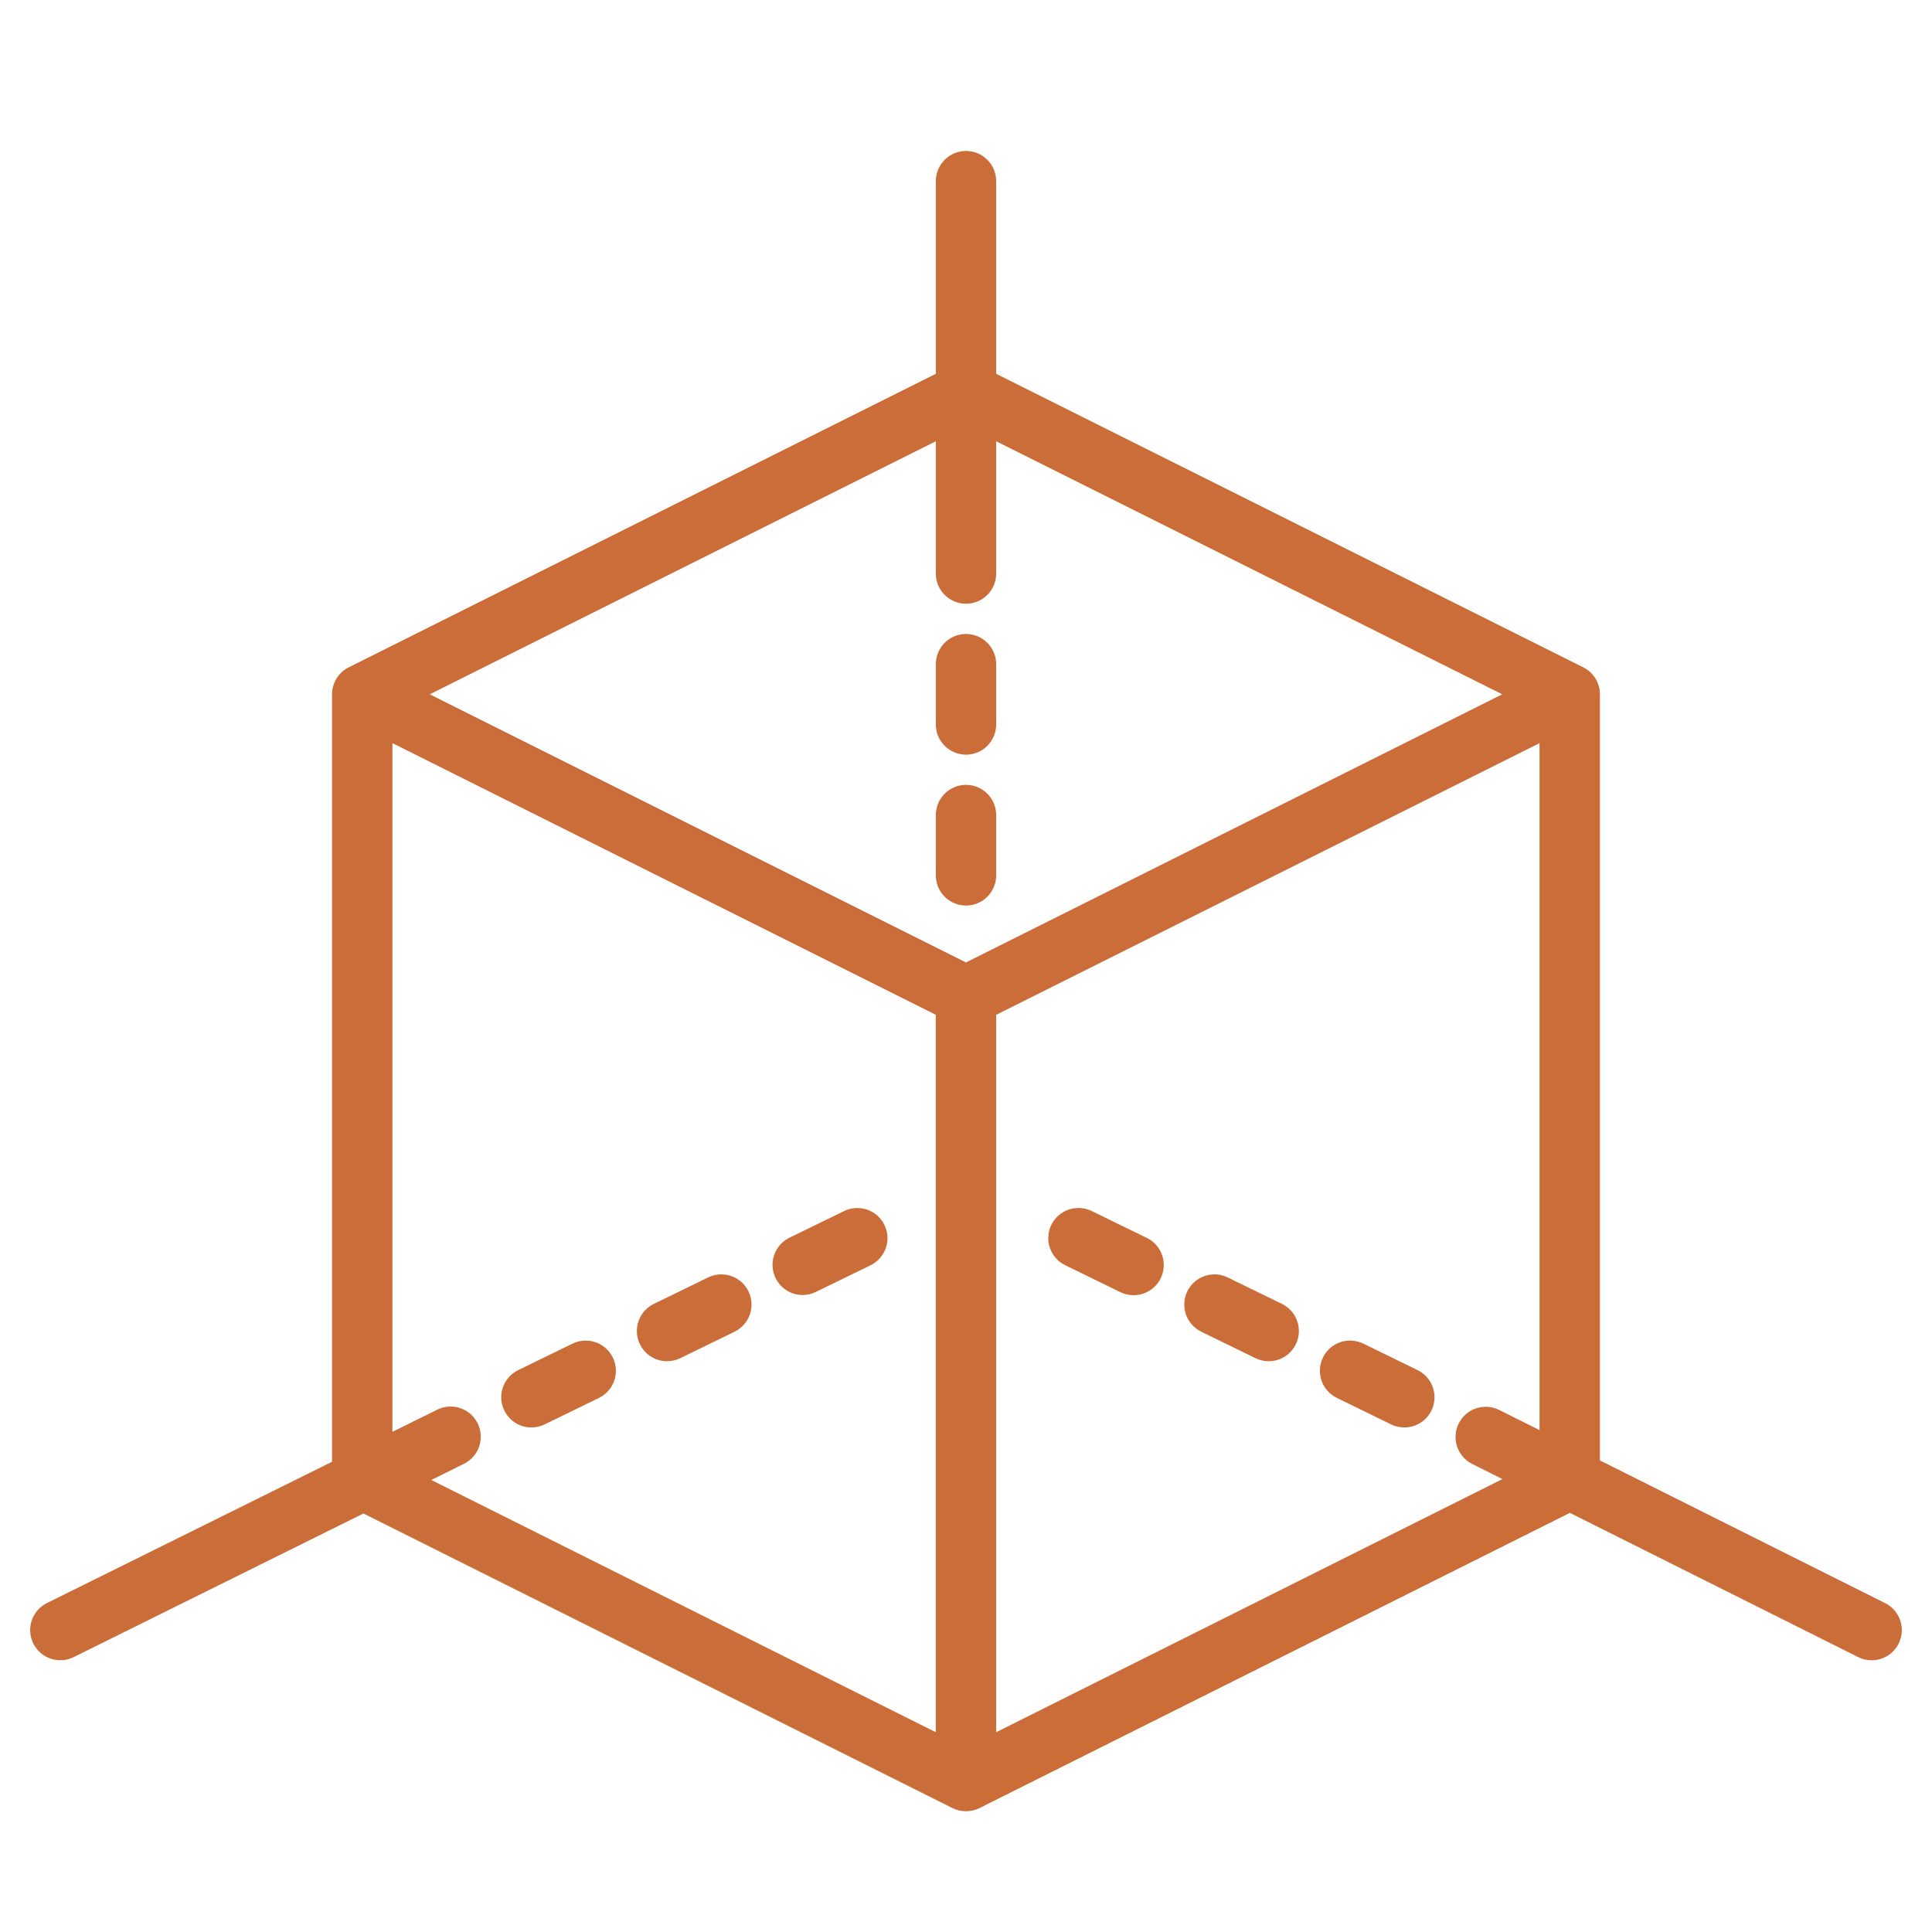
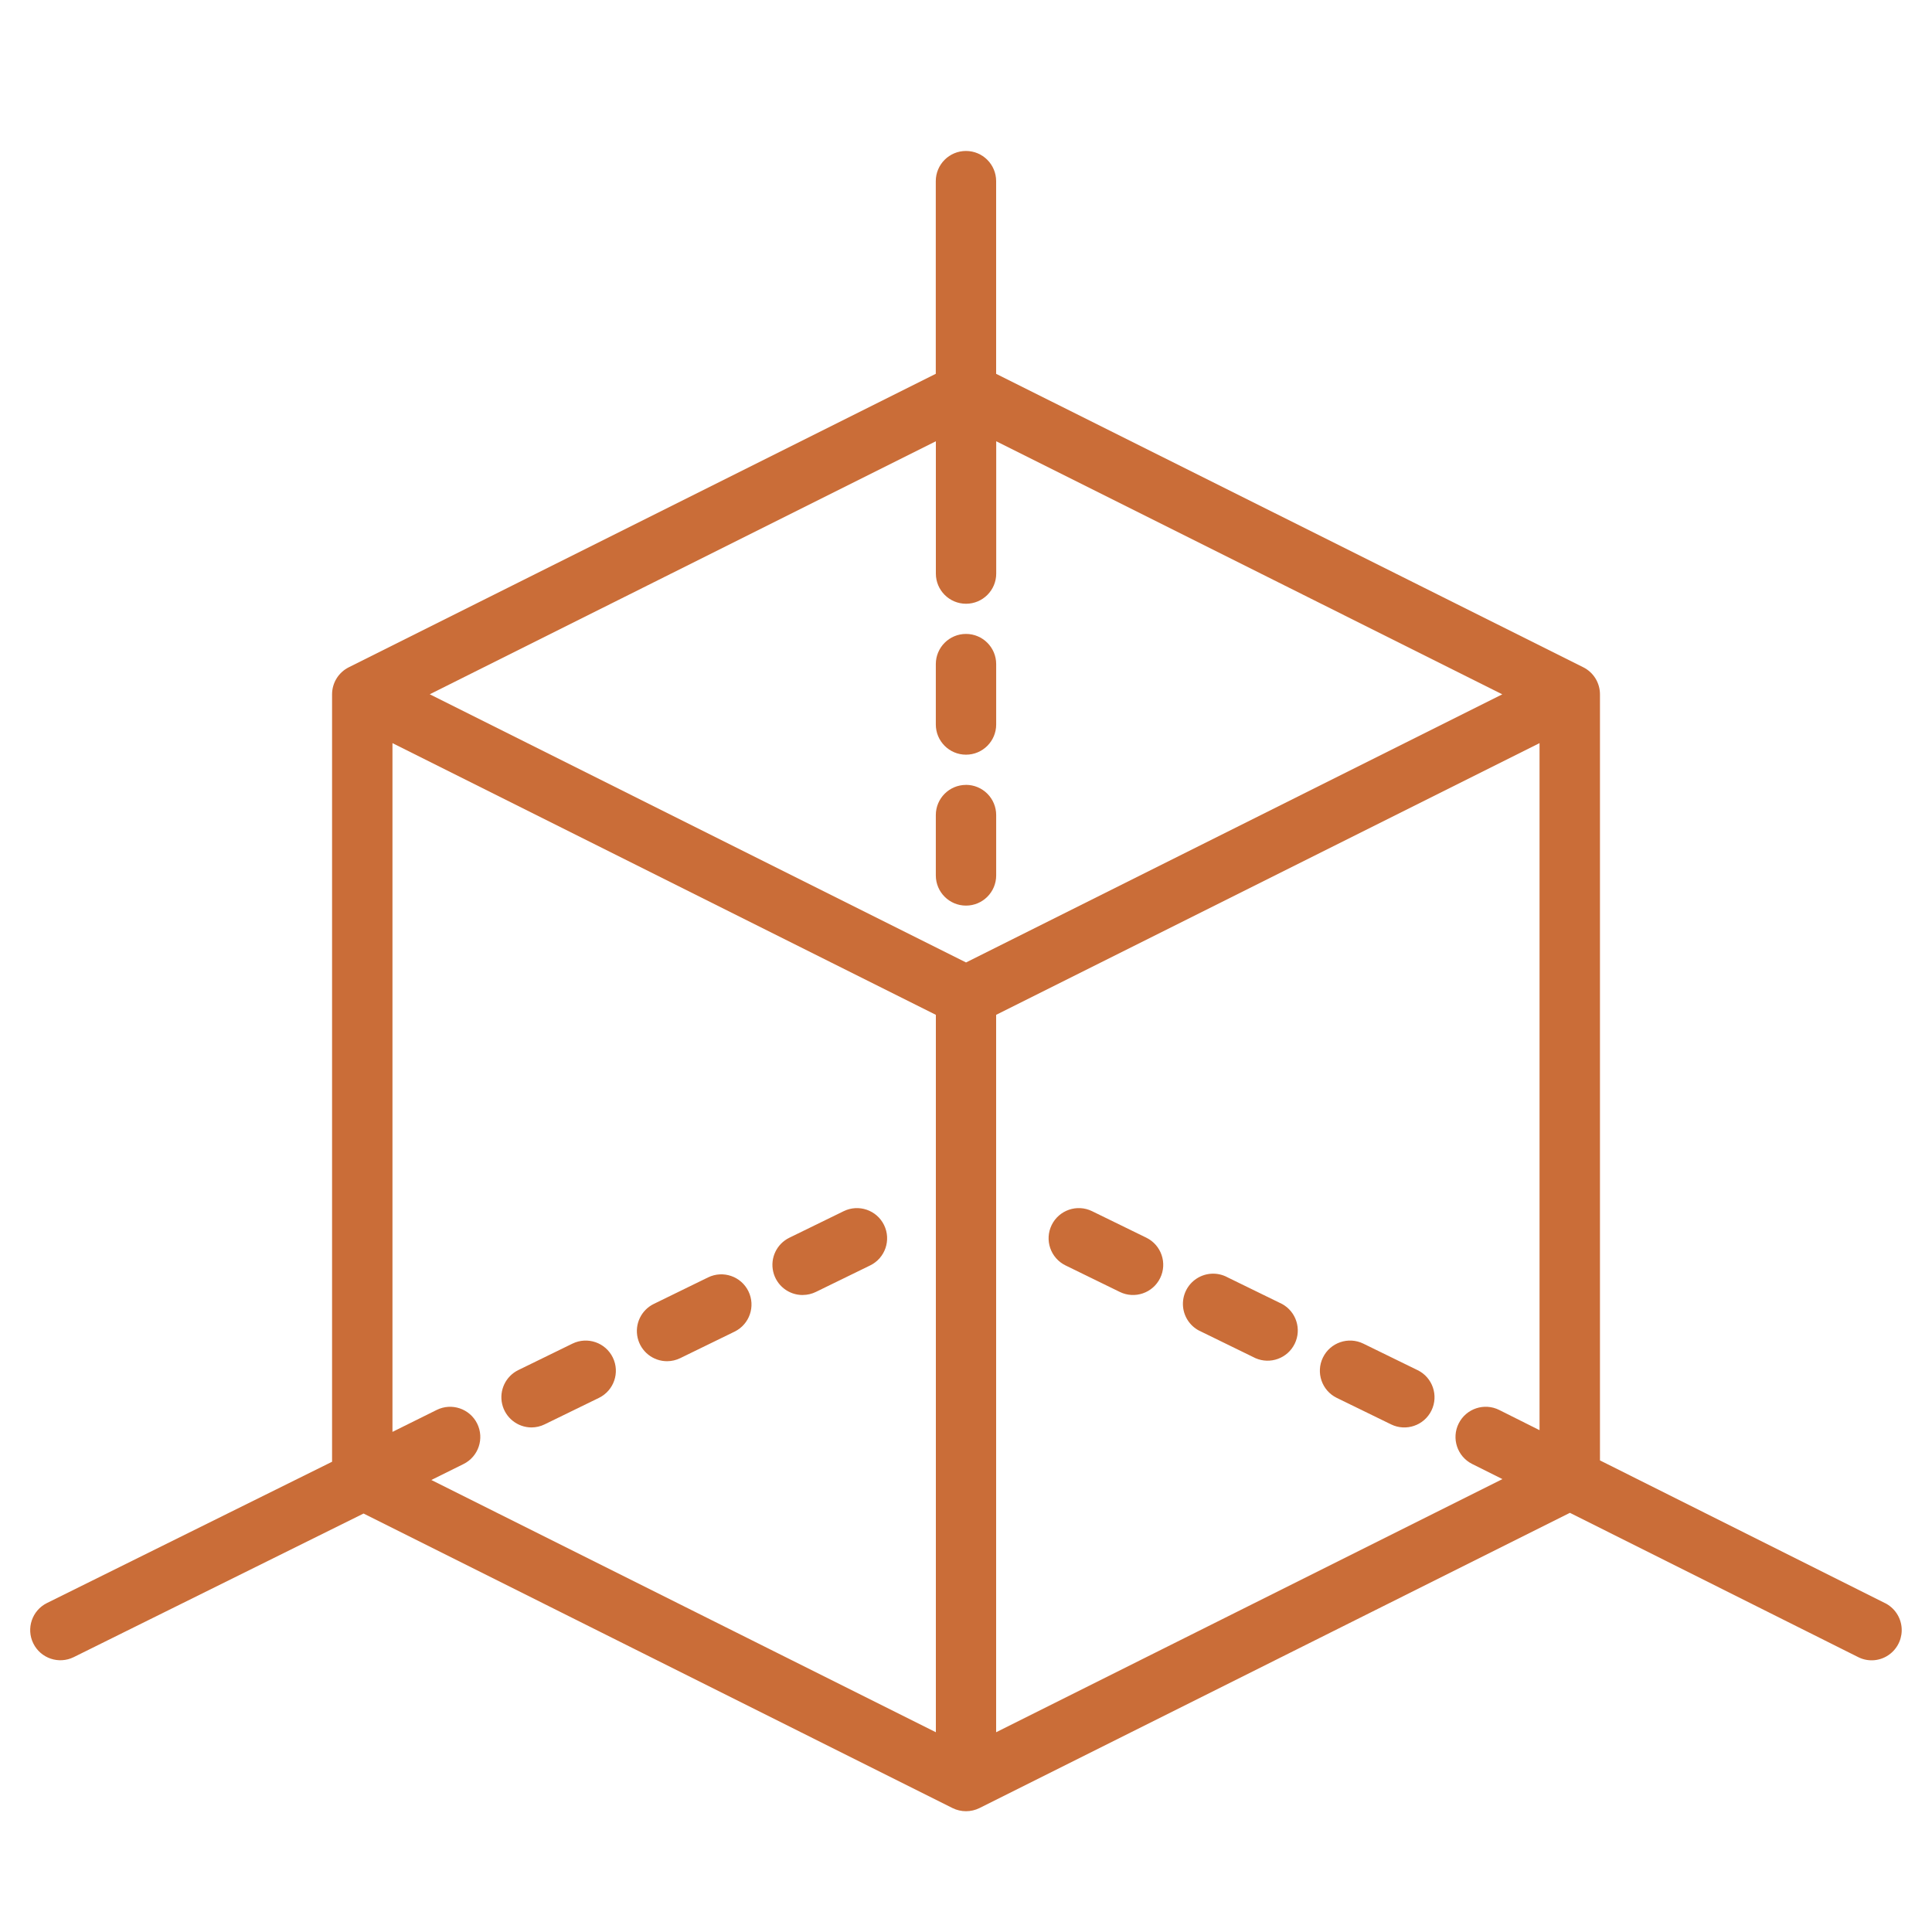
<svg xmlns="http://www.w3.org/2000/svg" fill="none" viewBox="0 0 50 50">
  <defs />
-   <path fill="#CA6D38" d="M24.219 18.75c0 .207.082.406.229.552.146.146.345.229.552.229s.406-.082.552-.229c.146-.146.229-.345.229-.552v-1.562c0-.207-.082-.406-.229-.552-.146-.146-.345-.229-.552-.229s-.406.082-.552.229c-.146.146-.229.345-.229.552V18.75zM25 20.312c-.207 0-.406.082-.552.229-.146.146-.229.345-.229.552v1.562c0 .207.082.406.229.552.146.146.345.229.552.229s.406-.082.552-.229c.146-.146.229-.345.229-.552v-1.562c0-.207-.082-.406-.229-.552-.146-.146-.345-.229-.552-.229zM29.666 32.031l-1.405-.686c-.092-.046-.193-.074-.296-.081-.103-.007-.207.006-.305.039-.098.033-.188.085-.266.153-.078.068-.141.151-.186.244-.045.093-.072.194-.078.297-.006.103.008.207.043.304.034.098.087.187.157.264.069.077.153.139.246.183l1.404.685c.092.048.194.076.297.084.104.008.208-.005.306-.037.099-.033.19-.085.268-.153.078-.068.142-.152.188-.245.046-.093.072-.195.078-.299.006-.104-.009-.208-.044-.306-.035-.098-.089-.188-.159-.265-.07-.077-.155-.139-.249-.183zM33.177 33.745l-1.404-.685c-.092-.045-.192-.071-.295-.078-.102-.006-.205.008-.302.041-.196.067-.357.21-.448.396-.091.186-.104.401-.037.597.067.196.21.357.396.448l1.404.685c.186.091.401.104.597.037.196-.067.357-.21.448-.396.091-.186.104-.401.037-.597-.067-.196-.21-.357-.396-.448zM36.687 35.459l-1.404-.686c-.092-.045-.192-.071-.295-.078-.102-.006-.205.008-.302.041-.196.067-.357.21-.448.396-.091.186-.104.401-.037.597.067.196.21.357.396.448l1.404.686c.186.091.401.104.597.037.196-.067.357-.21.448-.396.091-.186.104-.401.037-.597-.067-.196-.21-.357-.396-.448z" />
-   <path fill="#CA6D38" d="M48.787 41.489l-7.381-3.694V17.969c0-.145-.04-.287-.117-.411-.076-.123-.185-.223-.315-.288L25.781 9.674V4.688c0-.207-.082-.406-.229-.552-.146-.147-.345-.229-.552-.229s-.406.082-.552.229c-.146.147-.229.345-.229.552v4.986L9.025 17.27c-.13.065-.239.165-.315.288-.076.123-.117.266-.117.411v19.862l-7.378 3.656c-.092.045-.174.109-.242.186-.068.077-.119.167-.152.264-.033.097-.046.2-.039.302.007.102.034.202.079.294.046.092.109.174.186.241.077.068.167.119.264.152.097.033.2.046.302.039.102-.007.202-.034.294-.079l7.499-3.717L24.65 46.793c.109.054.228.082.35.082.121 0 .241-.028.35-.082l15.279-7.64 7.459 3.732c.108.055.228.083.349.083.176 0 .347-.059.485-.168.138-.109.235-.262.276-.433.041-.171.022-.351-.052-.51-.074-.159-.2-.289-.357-.368zm-24.568 3.341l-13.057-6.528.833-.413c.094-.044.178-.107.247-.184.07-.077.123-.168.157-.266.034-.098.048-.202.042-.306-.007-.104-.034-.205-.08-.298-.046-.093-.111-.176-.189-.244-.079-.068-.17-.119-.269-.152-.099-.032-.203-.044-.306-.036-.104.009-.204.038-.296.086l-1.145.567V19.232l14.062 7.031v18.566zM25 24.908l-13.878-6.939 13.097-6.549v3.424c0 .207.082.406.229.552.146.146.345.229.552.229s.406-.082.552-.229c.146-.146.229-.345.229-.552v-3.424l13.097 6.549L25 24.908zm14.844 12.104l-1.044-.522c-.185-.093-.4-.108-.596-.043-.197.065-.359.206-.452.392-.093.185-.108.4-.043.596.065.197.206.359.392.452l.782.392-13.102 6.551V26.264l14.062-7.031v17.78z" />
-   <path fill="#CA6D38" d="M20.775 33.514c.118-0.0.235-.027.342-.08l1.404-.685c.093-.044.177-.107.246-.183.069-.077.122-.167.157-.264.034-.098.049-.201.043-.304-.006-.103-.033-.204-.078-.297-.045-.093-.109-.176-.186-.244-.078-.068-.168-.12-.266-.153-.098-.033-.202-.046-.305-.039-.103.007-.204.035-.296.081l-1.404.686c-.159.077-.287.206-.363.366-.076.16-.096.34-.056.512.04.172.137.326.275.436.138.11.31.17.487.169v-.001zM17.265 35.228c.118-0.0.235-.027.342-.079l1.404-.685c.186-.091.329-.252.396-.448.067-.196.054-.411-.037-.597-.091-.186-.252-.329-.448-.396-.196-.067-.411-.054-.597.037l-1.404.685c-.159.077-.287.206-.363.366-.076.16-.096.34-.056.512.04.172.137.326.275.436s.31.17.487.169h0zM13.755 36.942c.118-0.0.235-.027.342-.079l1.404-.685c.186-.091.329-.252.396-.448.067-.196.054-.411-.037-.597-.091-.186-.252-.329-.448-.396-.196-.067-.411-.054-.597.037l-1.404.685c-.159.077-.287.206-.363.366-.076.16-.096.34-.056.512.04.172.137.326.275.436s.31.17.487.169h0z" />
+   <path fill="#CA6D38" d="M24.219 18.75a.781.781 0 101.562 0v-1.563a.781.781 0 10-1.562 0v1.563zM25 20.313a.781.781 0 00-.781.78v1.563a.781.781 0 101.562 0v-1.562a.781.781 0 00-.781-.782zm4.666 11.718l-1.404-.686a.781.781 0 10-.686 1.404l1.404.686a.78.78 0 10.686-1.404zm3.51 1.714l-1.404-.686a.782.782 0 10-.685 1.404l1.404.686a.782.782 0 00.686-1.404zm3.51 1.714l-1.403-.686a.781.781 0 00-.686 1.405l1.404.685a.781.781 0 00.686-1.404z" />
+   <path fill="#CA6D38" d="M48.787 41.49l-7.38-3.695V17.969a.782.782 0 00-.432-.7L25.78 9.675V4.688a.781.781 0 10-1.562 0v4.986L9.025 17.27a.783.783 0 00-.431.699V37.83l-7.378 3.656a.78.78 0 10.693 1.4l7.5-3.716 15.241 7.622a.787.787 0 00.7 0l15.279-7.64 7.459 3.733a.772.772 0 00.833-.086.782.782 0 00-.134-1.31zM24.22 44.83l-13.057-6.528.833-.413a.781.781 0 10-.694-1.4l-1.145.568V19.232l14.063 7.032V44.83zM25 24.908l-13.878-6.94L24.22 11.42v3.424a.781.781 0 101.562 0V11.42l13.097 6.549L25 24.909zm14.844 12.105L38.8 36.49a.781.781 0 00-.7 1.398l.783.391L25.78 44.83V26.264l14.063-7.032v17.78z" />
+   <path fill="#CA6D38" d="M20.775 33.514a.777.777 0 00.342-.08l1.403-.685a.781.781 0 10-.685-1.404l-1.404.686a.781.781 0 00.344 1.484zm-3.51 1.714a.779.779 0 00.341-.08l1.404-.685a.78.78 0 10-.685-1.404l-1.404.686a.781.781 0 00.343 1.483zm-3.51 1.714a.782.782 0 00.341-.08l1.404-.685a.781.781 0 00-.685-1.404l-1.404.686a.782.782 0 00.343 1.483z" />
</svg>
